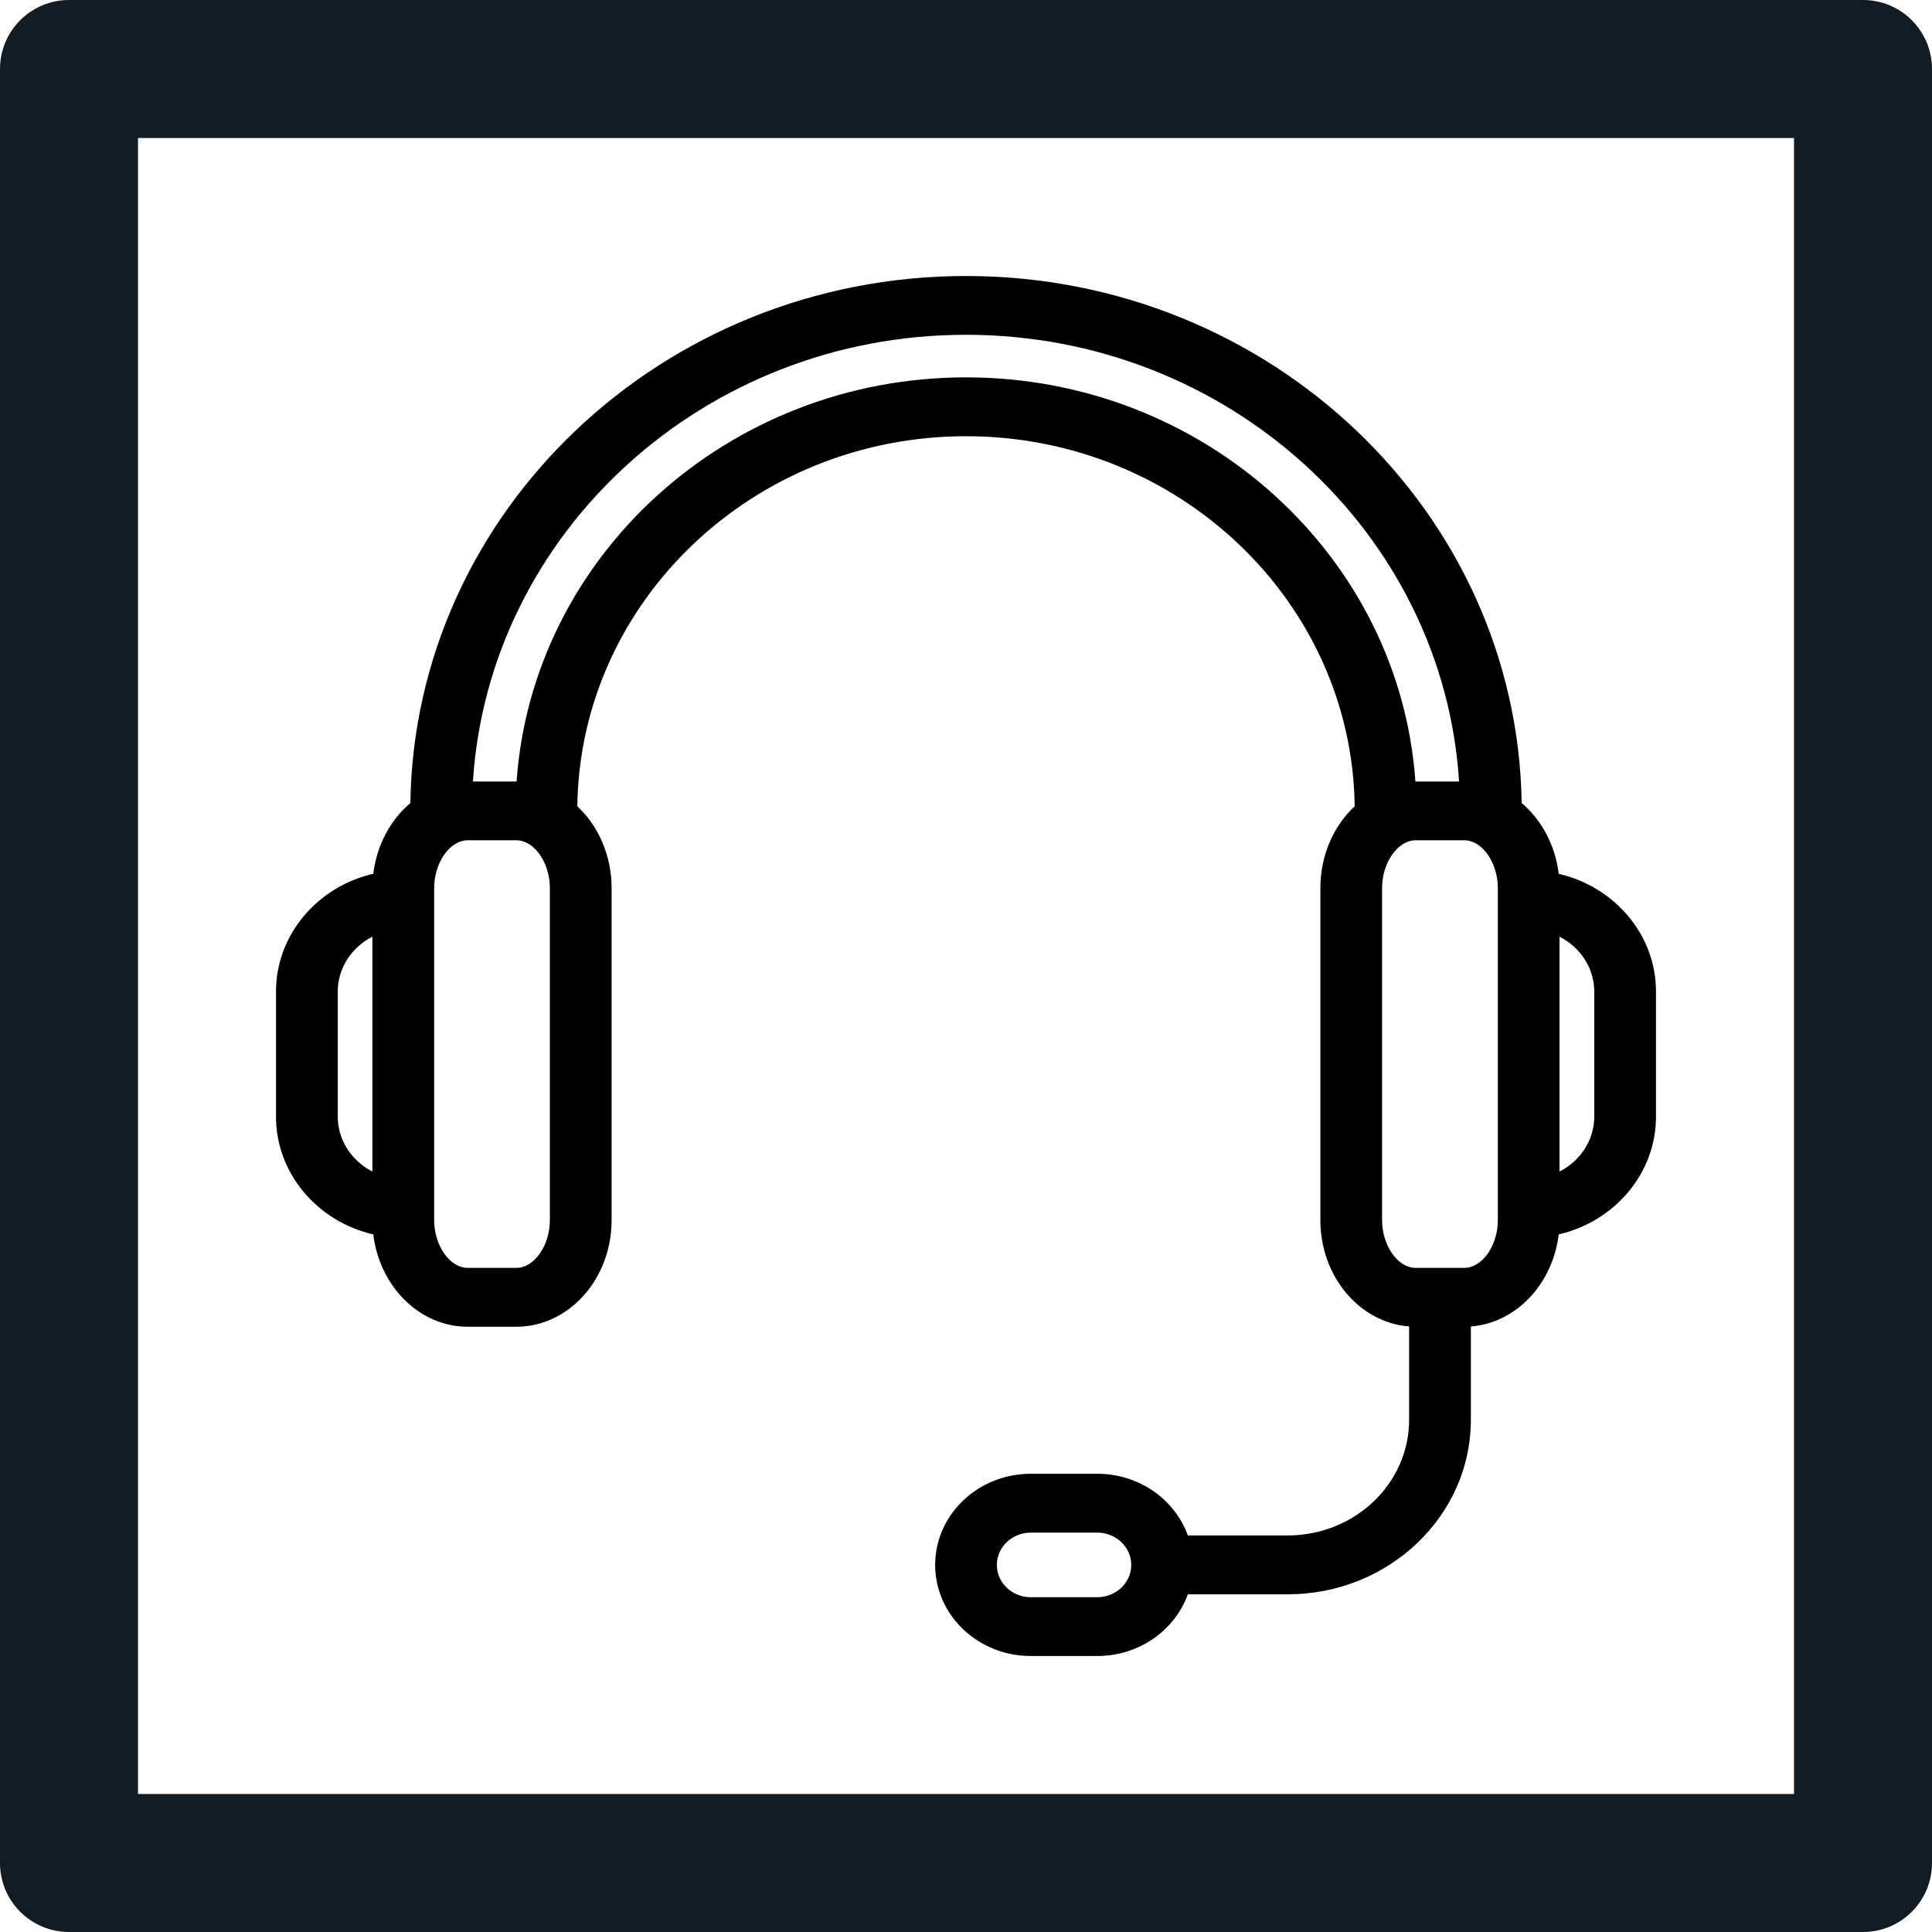
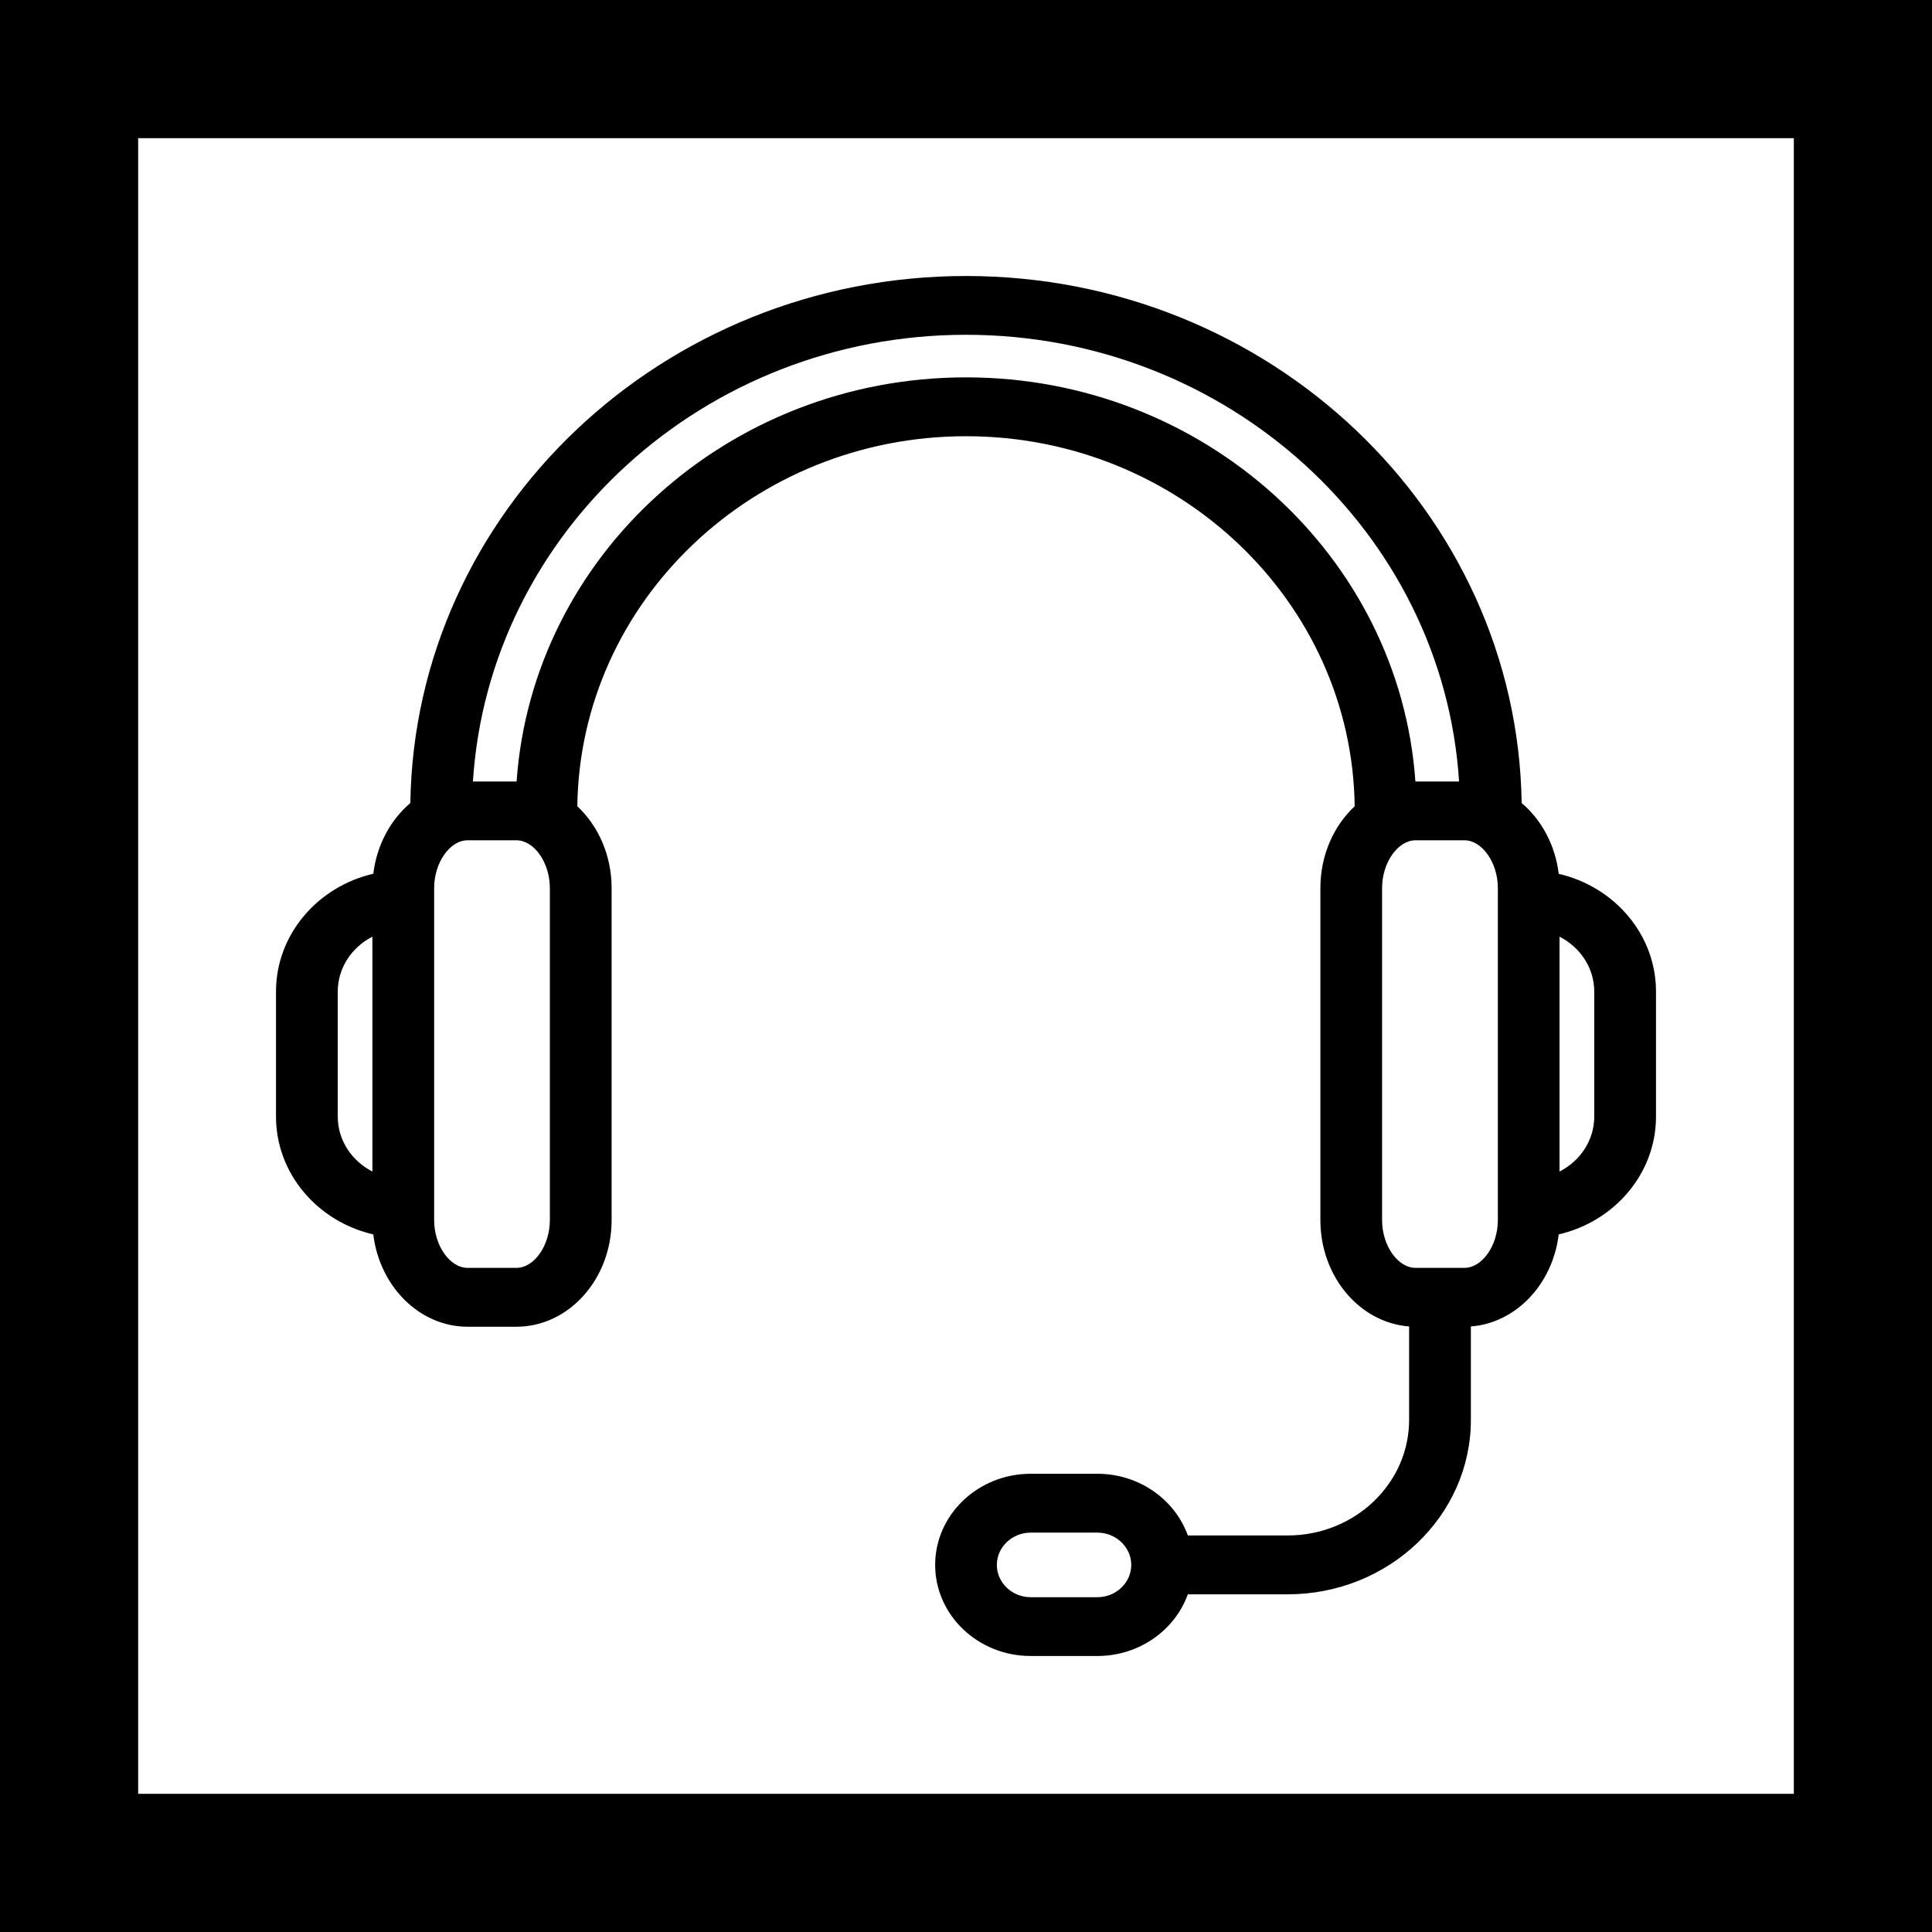
<svg xmlns="http://www.w3.org/2000/svg" width="28" height="28" viewBox="0 0 28 28" fill="none">
  <g clip-path="url(#clip0_34_95)">
    <rect width="28" height="28" fill="white" />
    <mask id="path-1-inside-1_34_95" fill="white">
      <rect width="28" height="28" rx="1" />
    </mask>
    <rect width="28" height="28" rx="1" fill="white" stroke="#131C22" stroke-width="4" mask="url(#path-1-inside-1_34_95)" />
    <path d="M22.59 12.664C22.54 12.247 22.34 11.881 22.053 11.638C21.989 7.416 18.402 4 14 4C9.598 4 6.01 7.416 5.947 11.638C5.66 11.881 5.461 12.246 5.41 12.663C4.602 12.85 4 13.545 4 14.371V16.182C4 17.009 4.602 17.704 5.41 17.89C5.501 18.644 6.08 19.228 6.778 19.228H7.484C8.245 19.228 8.864 18.535 8.864 17.683V12.871C8.864 12.395 8.67 11.968 8.367 11.685C8.405 8.721 10.917 6.322 14 6.322C17.083 6.322 19.595 8.721 19.633 11.685C19.329 11.968 19.136 12.395 19.136 12.871V17.683C19.136 18.499 19.704 19.169 20.422 19.224V20.577C20.422 21.502 19.633 22.253 18.662 22.253H17.215C17.028 21.734 16.511 21.359 15.903 21.359H14.938C14.174 21.359 13.553 21.952 13.553 22.68C13.553 23.408 14.174 24 14.938 24H15.903C16.511 24 17.028 23.625 17.215 23.106H18.662C20.126 23.106 21.317 21.972 21.317 20.577V19.224C21.972 19.174 22.503 18.61 22.59 17.89C23.398 17.703 24 17.009 24 16.182V14.371C24 13.545 23.398 12.851 22.59 12.664ZM5.397 16.979C5.099 16.826 4.895 16.527 4.895 16.182V14.371C4.895 14.027 5.099 13.727 5.397 13.575V16.979ZM15.903 23.148H14.938C14.668 23.148 14.447 22.938 14.447 22.68C14.447 22.422 14.668 22.212 14.938 22.212H15.903C16.174 22.212 16.395 22.422 16.395 22.68C16.395 22.938 16.174 23.148 15.903 23.148ZM7.969 17.683C7.969 18.052 7.742 18.375 7.484 18.375H6.778C6.519 18.375 6.292 18.052 6.292 17.683V12.871C6.292 12.502 6.519 12.178 6.778 12.178H7.484C7.742 12.178 7.969 12.502 7.969 12.871V17.683ZM14 5.469C10.549 5.469 7.715 8.06 7.487 11.326L7.484 11.326H6.854C7.084 7.719 10.2 4.852 14 4.852C17.799 4.852 20.916 7.719 21.146 11.326H20.516L20.513 11.326C20.285 8.06 17.451 5.469 14 5.469ZM21.708 17.683C21.708 18.052 21.481 18.375 21.222 18.375H20.516C20.258 18.375 20.03 18.052 20.03 17.683V12.871C20.03 12.502 20.258 12.178 20.516 12.178H21.222C21.481 12.178 21.708 12.502 21.708 12.871V17.683ZM23.105 16.182C23.105 16.527 22.901 16.826 22.602 16.979V13.575C22.901 13.728 23.105 14.027 23.105 14.371V16.182Z" fill="black" />
  </g>
+   <rect width="28" height="28" rx="1" stroke="black" stroke-width="4" mask="url(#path-1-inside-1_34_4)" />
  <defs>
    <clipPath id="clip0_34_95">
      <rect width="28" height="28" fill="white" />
    </clipPath>
  </defs>
</svg>
